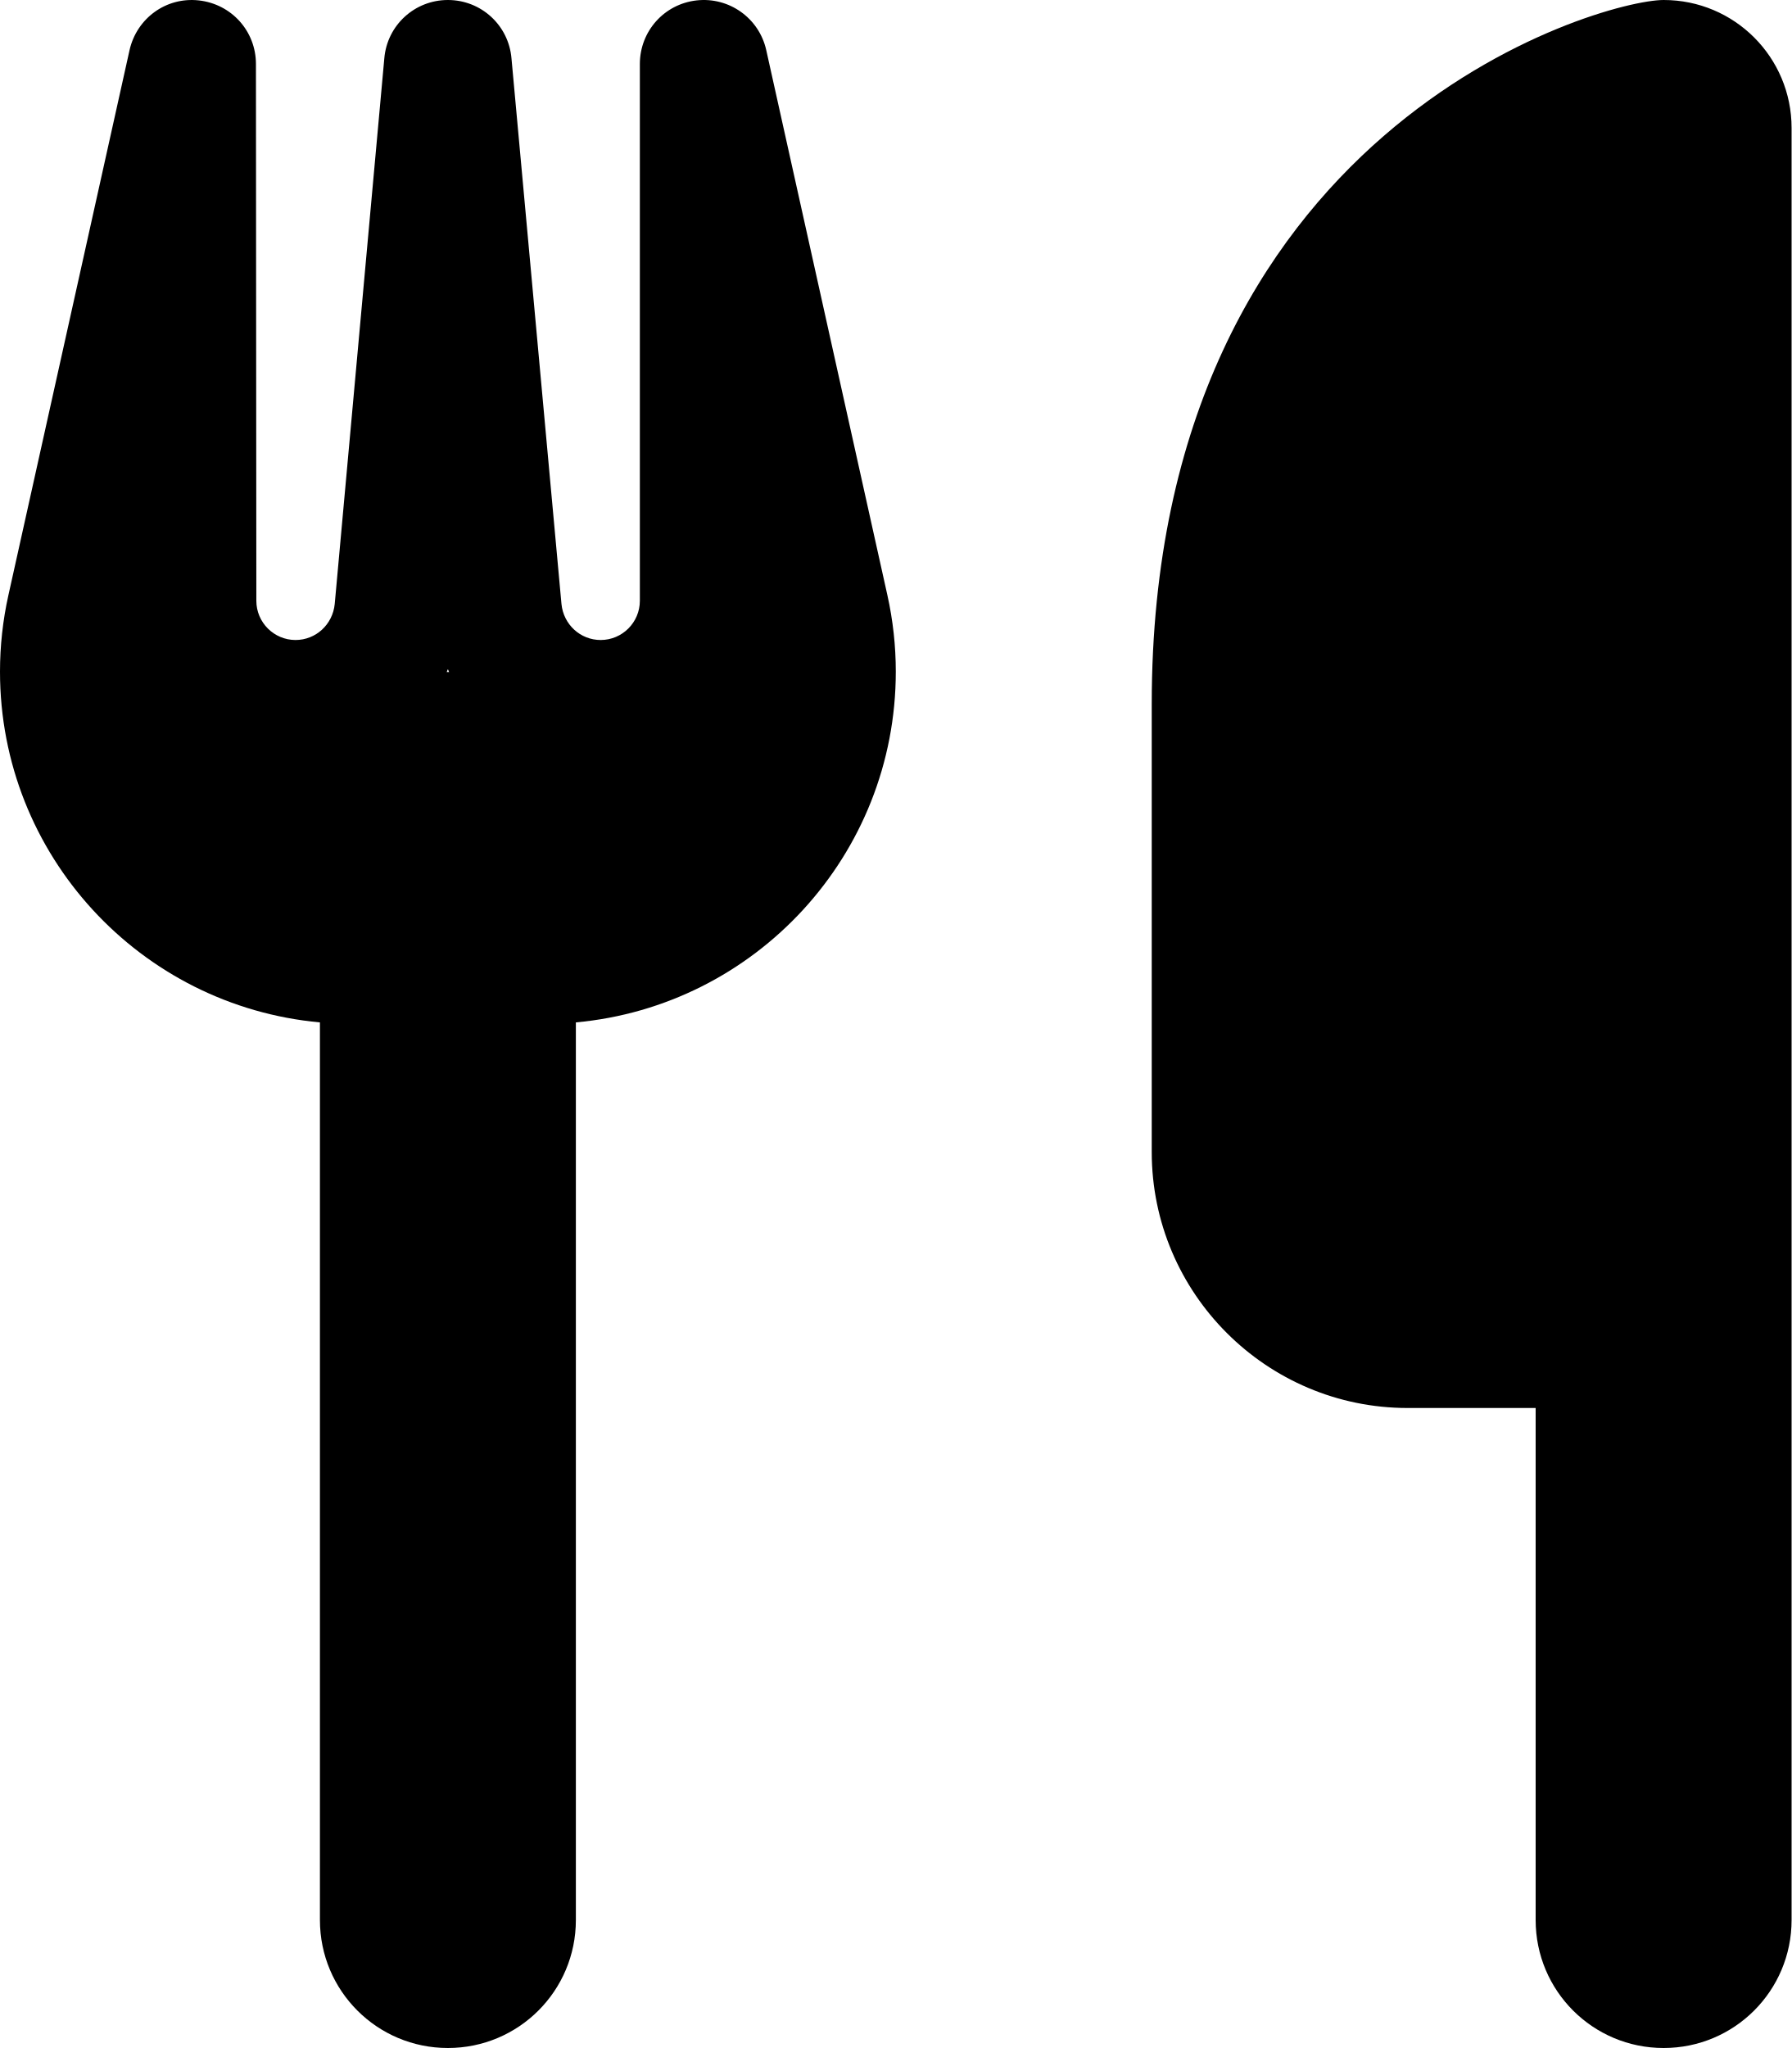
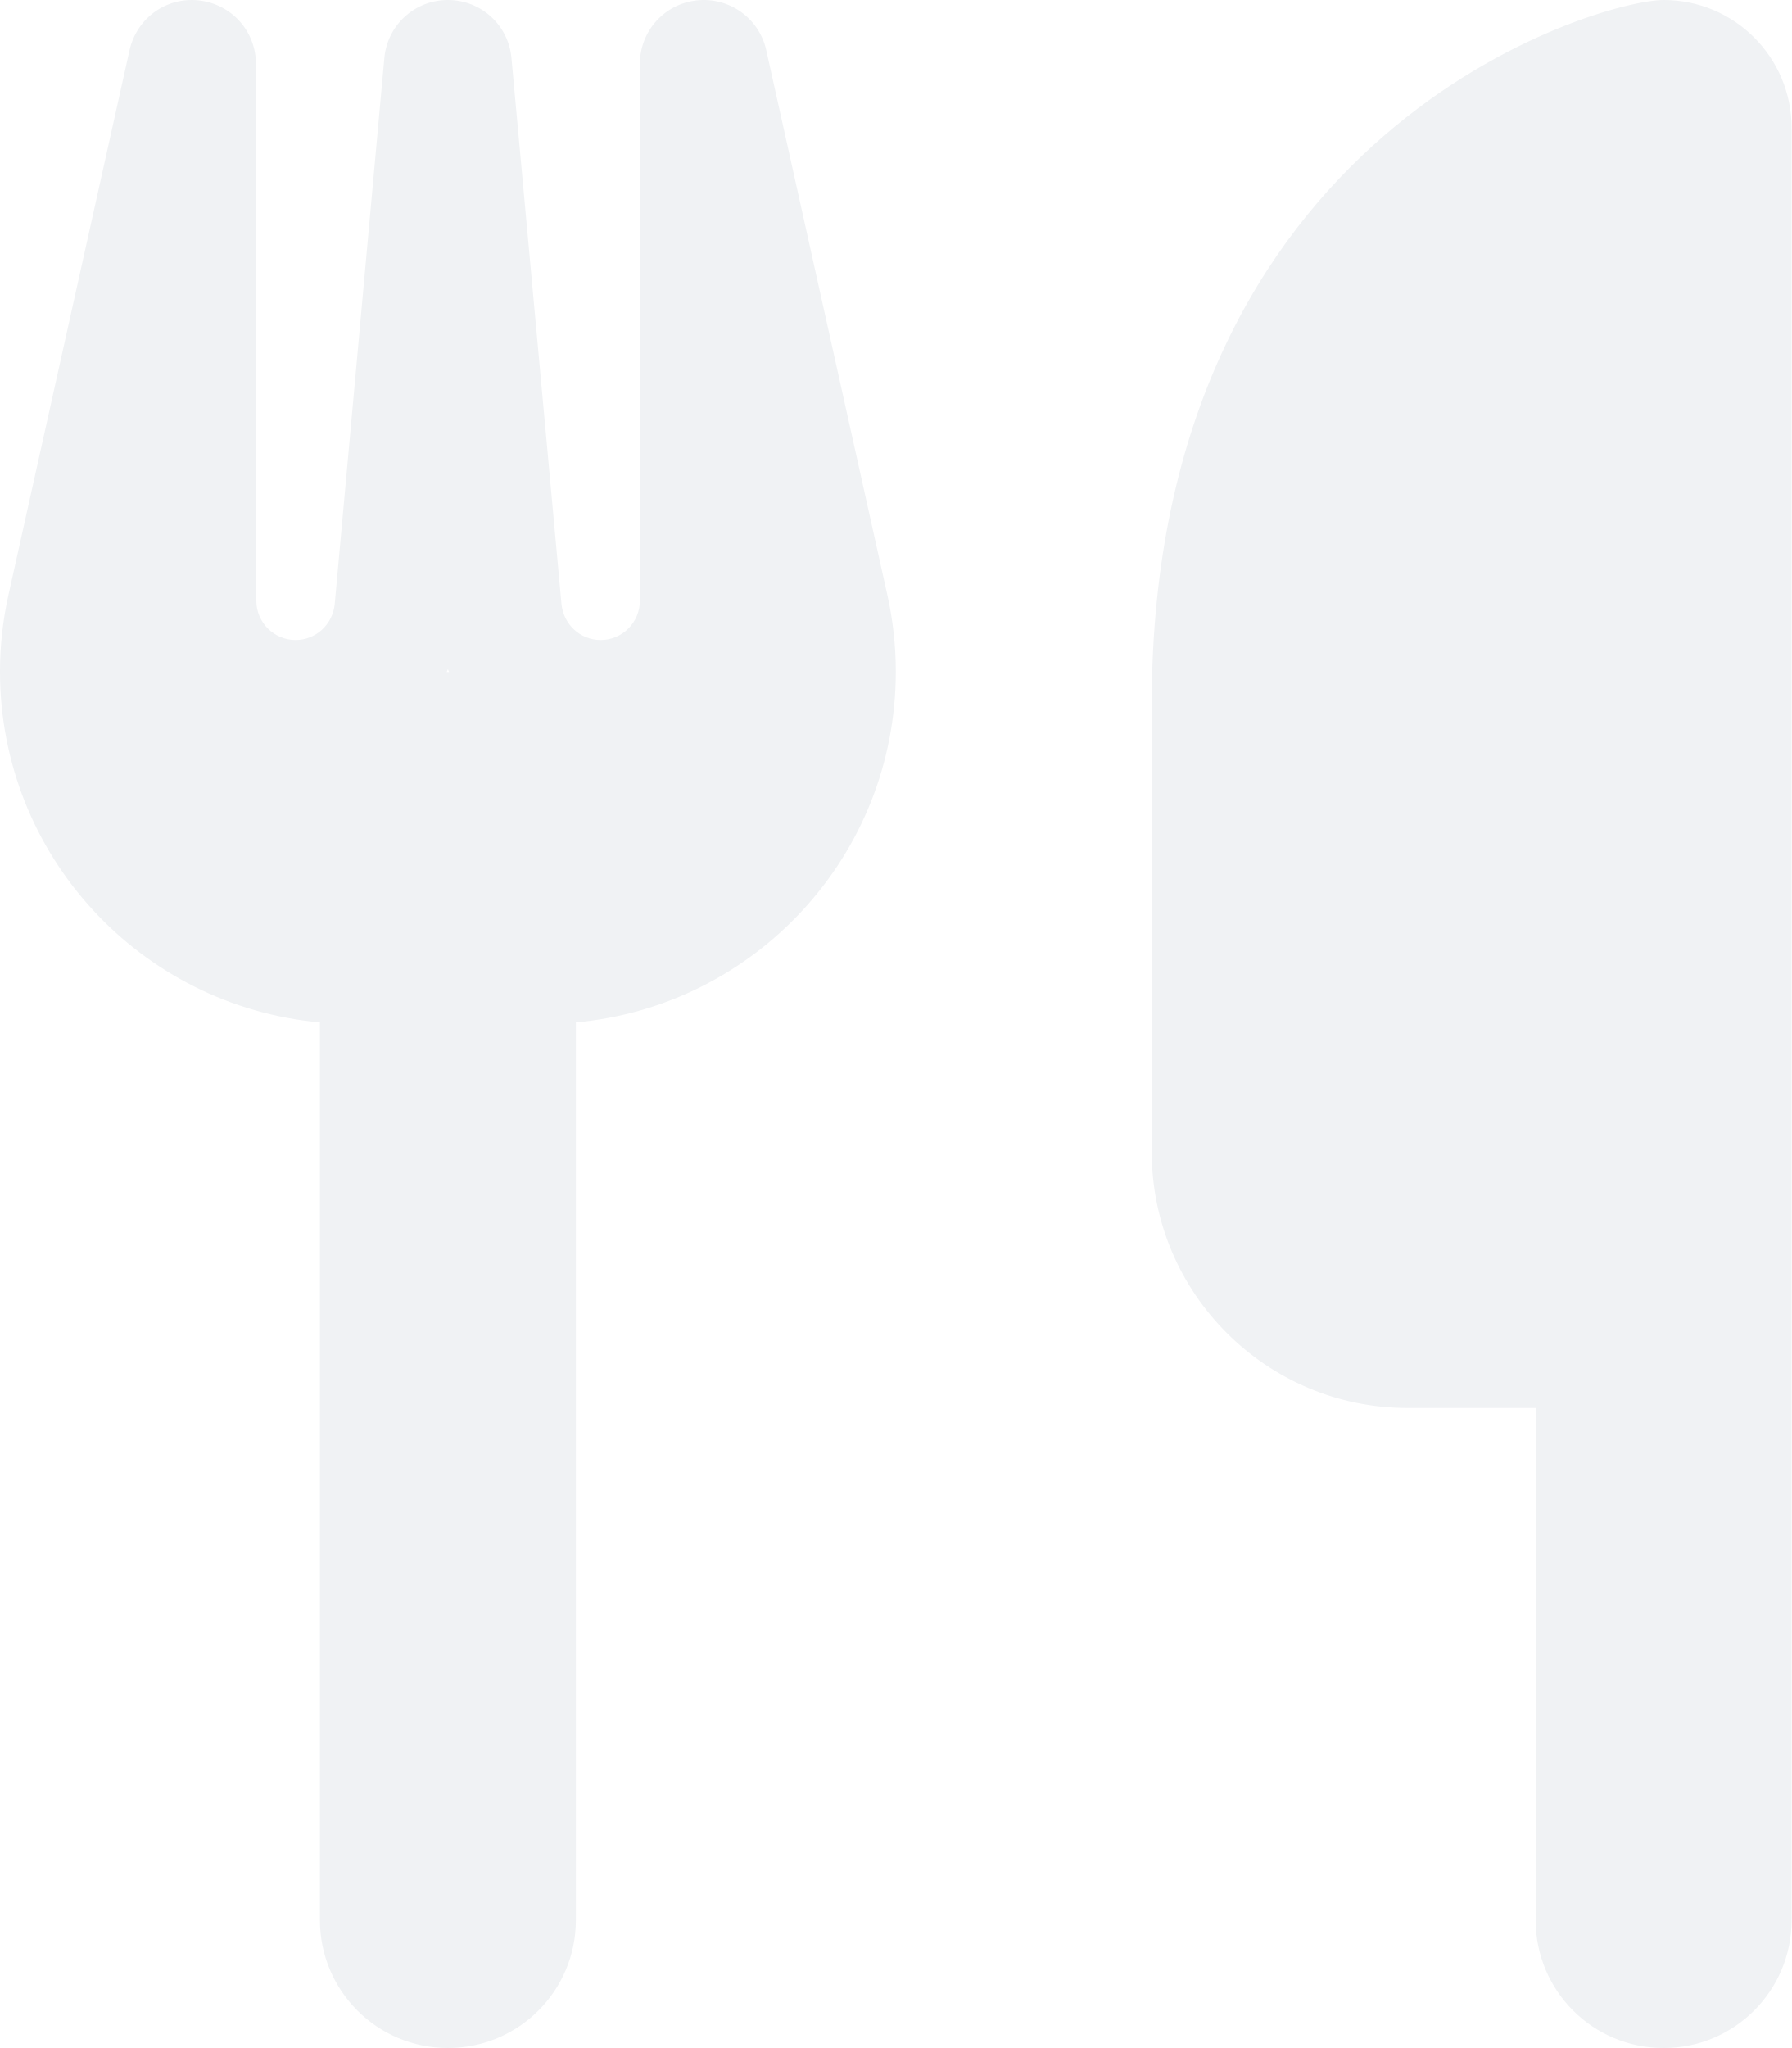
<svg xmlns="http://www.w3.org/2000/svg" viewBox="0 0 448 512">
-   <path d="M416 0C400 0 288 32 288 176l0 112c0 35.3 28.7 64 64 64l32 0 0 128c0 17.7 14.3 32 32 32s32-14.3 32-32l0-128 0-112 0-208c0-17.7-14.3-32-32-32zM64 16C64 7.8 57.9 1 49.7 .1S34.2 4.6 32.4 12.5L2.1 148.8C.7 155.1 0 161.5 0 167.9c0 45.9 35.1 83.6 80 87.7L80 480c0 17.7 14.3 32 32 32s32-14.3 32-32l0-224.4c44.9-4.1 80-41.8 80-87.7c0-6.4-.7-12.8-2.1-19.1L191.6 12.5c-1.8-8-9.3-13.3-17.4-12.4S160 7.8 160 16l0 134.2c0 5.4-4.4 9.8-9.8 9.8c-5.1 0-9.3-3.9-9.8-9L127.9 14.6C127.2 6.3 120.3 0 112 0s-15.2 6.3-15.9 14.6L83.7 151c-.5 5.1-4.7 9-9.8 9c-5.4 0-9.8-4.4-9.8-9.8L64 16zm48.3 152l-.3 0-.3 0 .3-.7 .3 .7z" />
+   <path fill="#f0f2f4" d="M416 0C400 0 288 32 288 176l0 112c0 35.3 28.7 64 64 64l32 0 0 128c0 17.7 14.3 32 32 32s32-14.3 32-32l0-128 0-112 0-208c0-17.7-14.3-32-32-32zM64 16C64 7.8 57.9 1 49.7 .1S34.2 4.6 32.4 12.5L2.1 148.8C.7 155.1 0 161.5 0 167.9c0 45.9 35.1 83.6 80 87.7L80 480c0 17.7 14.3 32 32 32s32-14.3 32-32l0-224.4c44.9-4.1 80-41.8 80-87.7c0-6.4-.7-12.8-2.1-19.1L191.6 12.5c-1.8-8-9.3-13.3-17.4-12.4S160 7.8 160 16l0 134.2c0 5.4-4.4 9.8-9.8 9.8c-5.1 0-9.3-3.9-9.8-9L127.9 14.6C127.2 6.3 120.3 0 112 0s-15.2 6.3-15.9 14.6L83.7 151c-.5 5.1-4.7 9-9.8 9c-5.4 0-9.8-4.4-9.8-9.8L64 16zm48.3 152l-.3 0-.3 0 .3-.7 .3 .7z" />
</svg>
